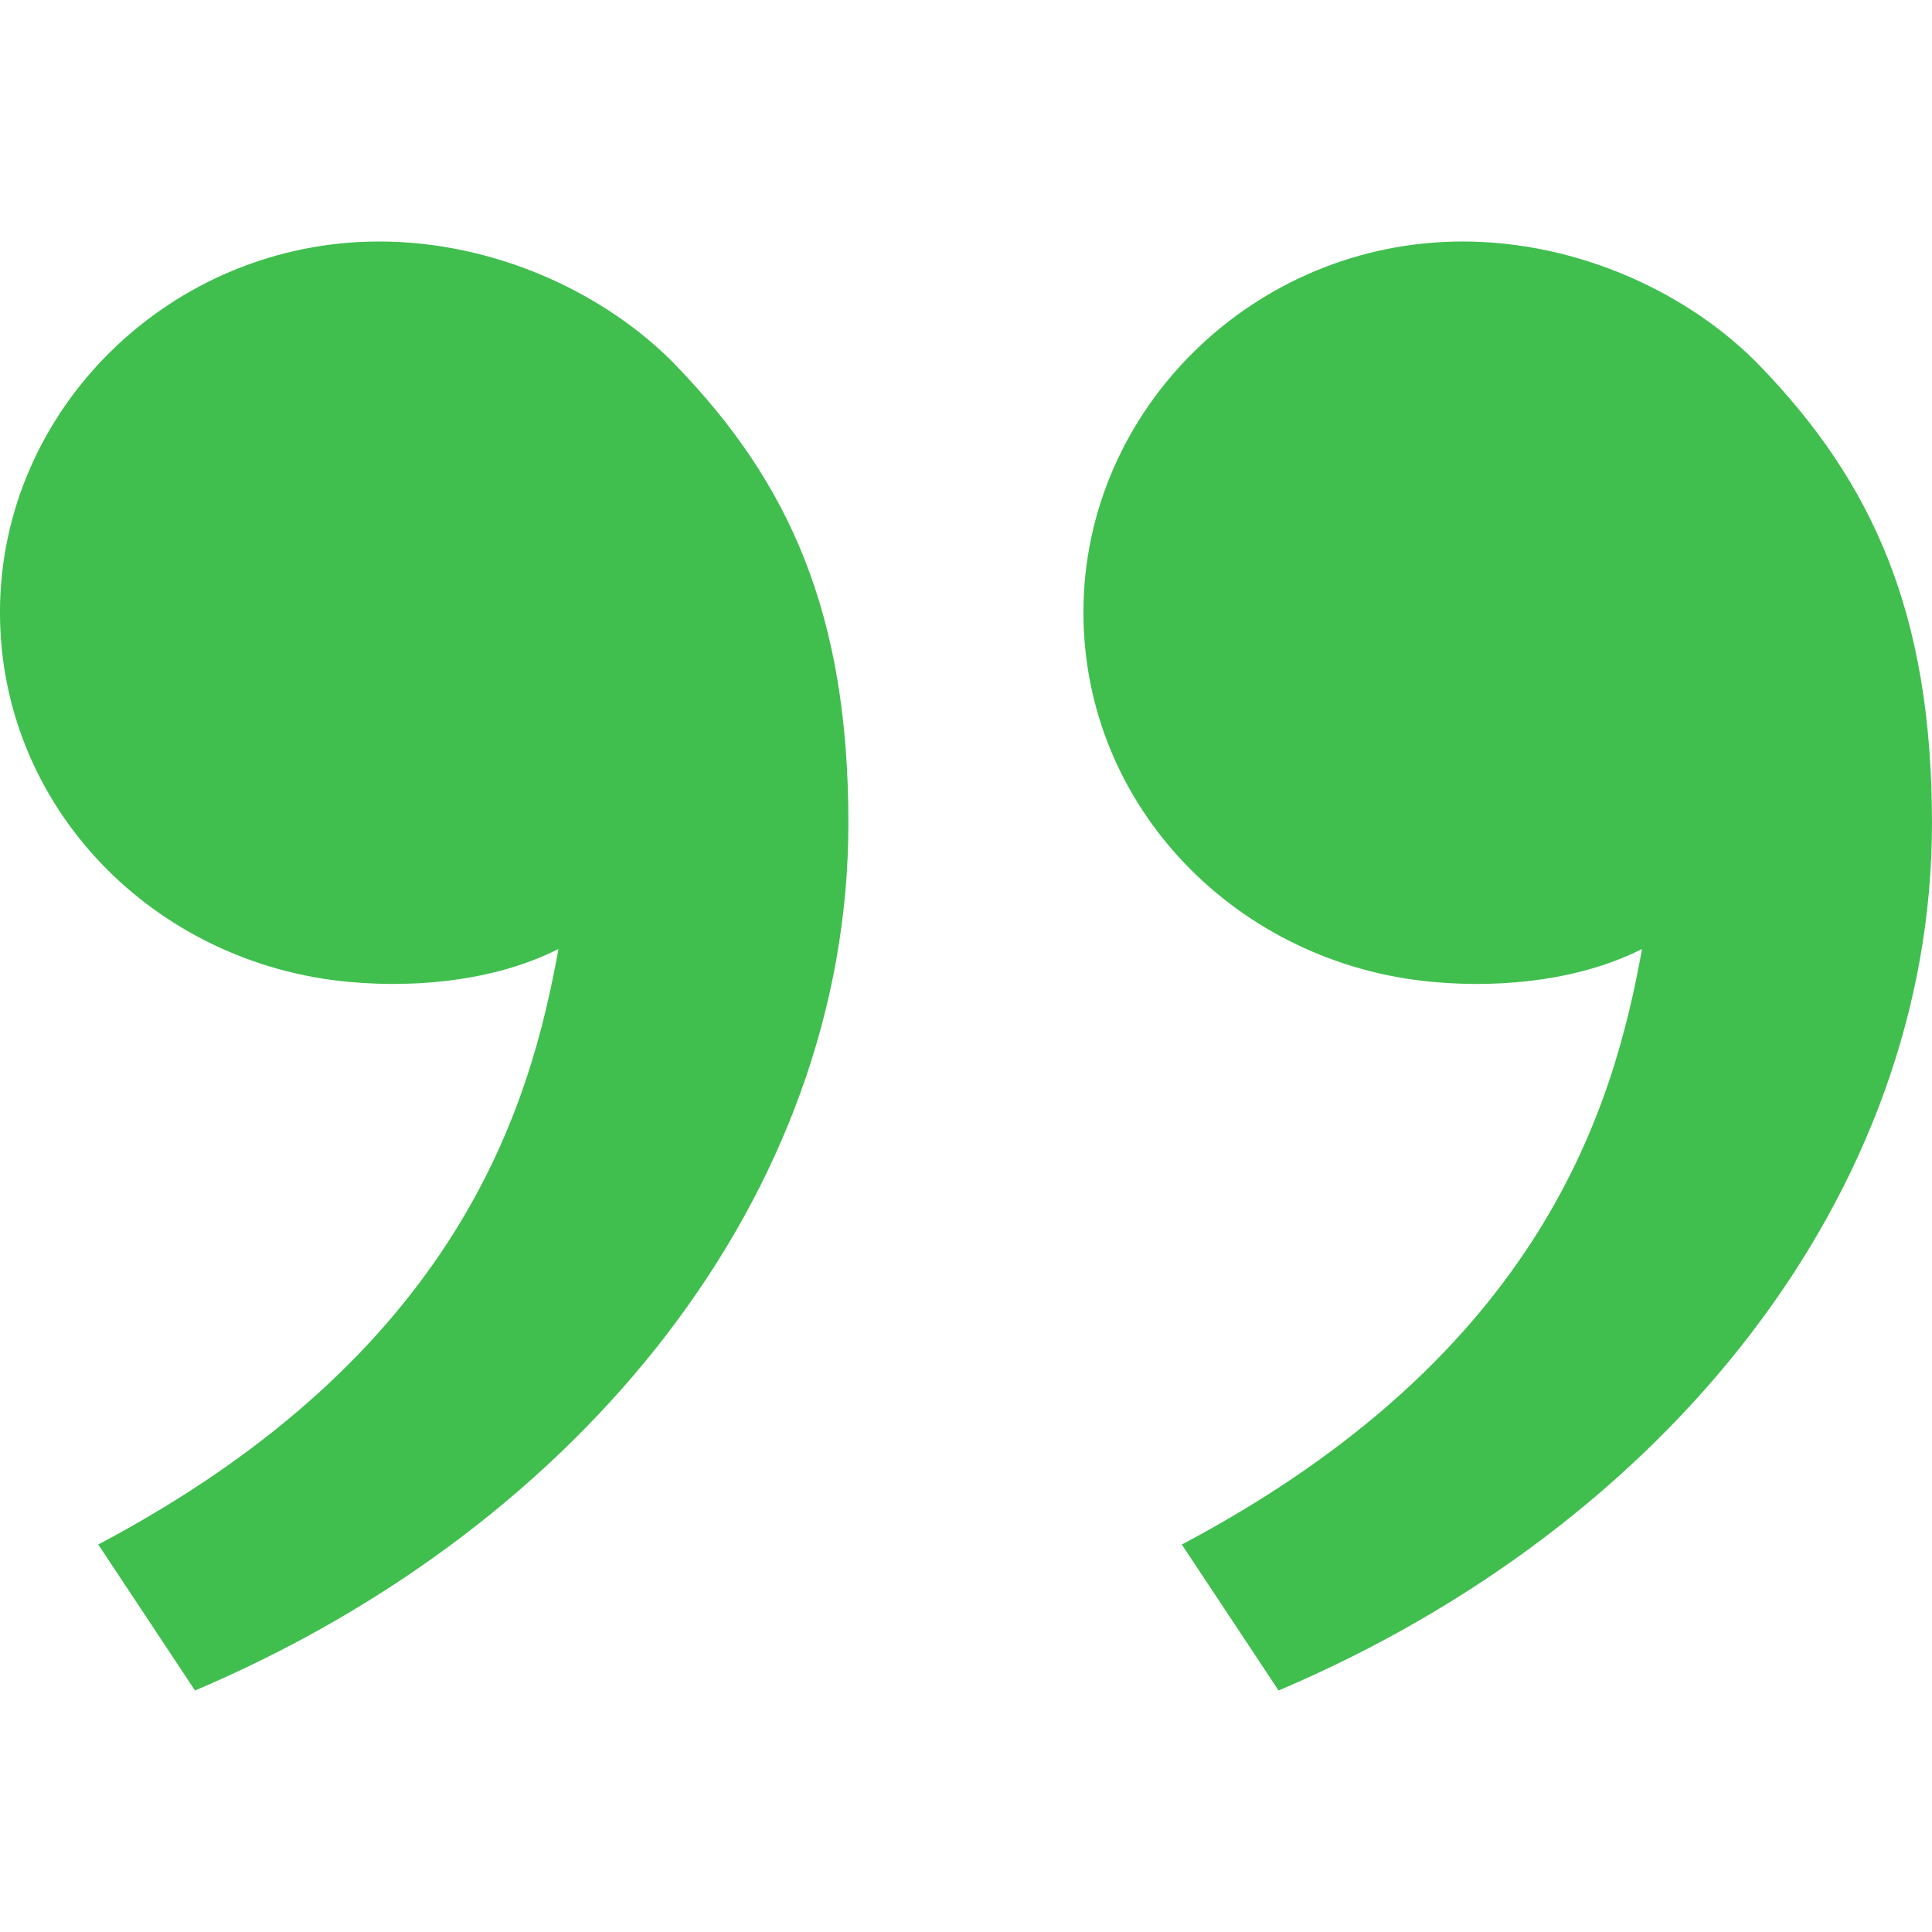
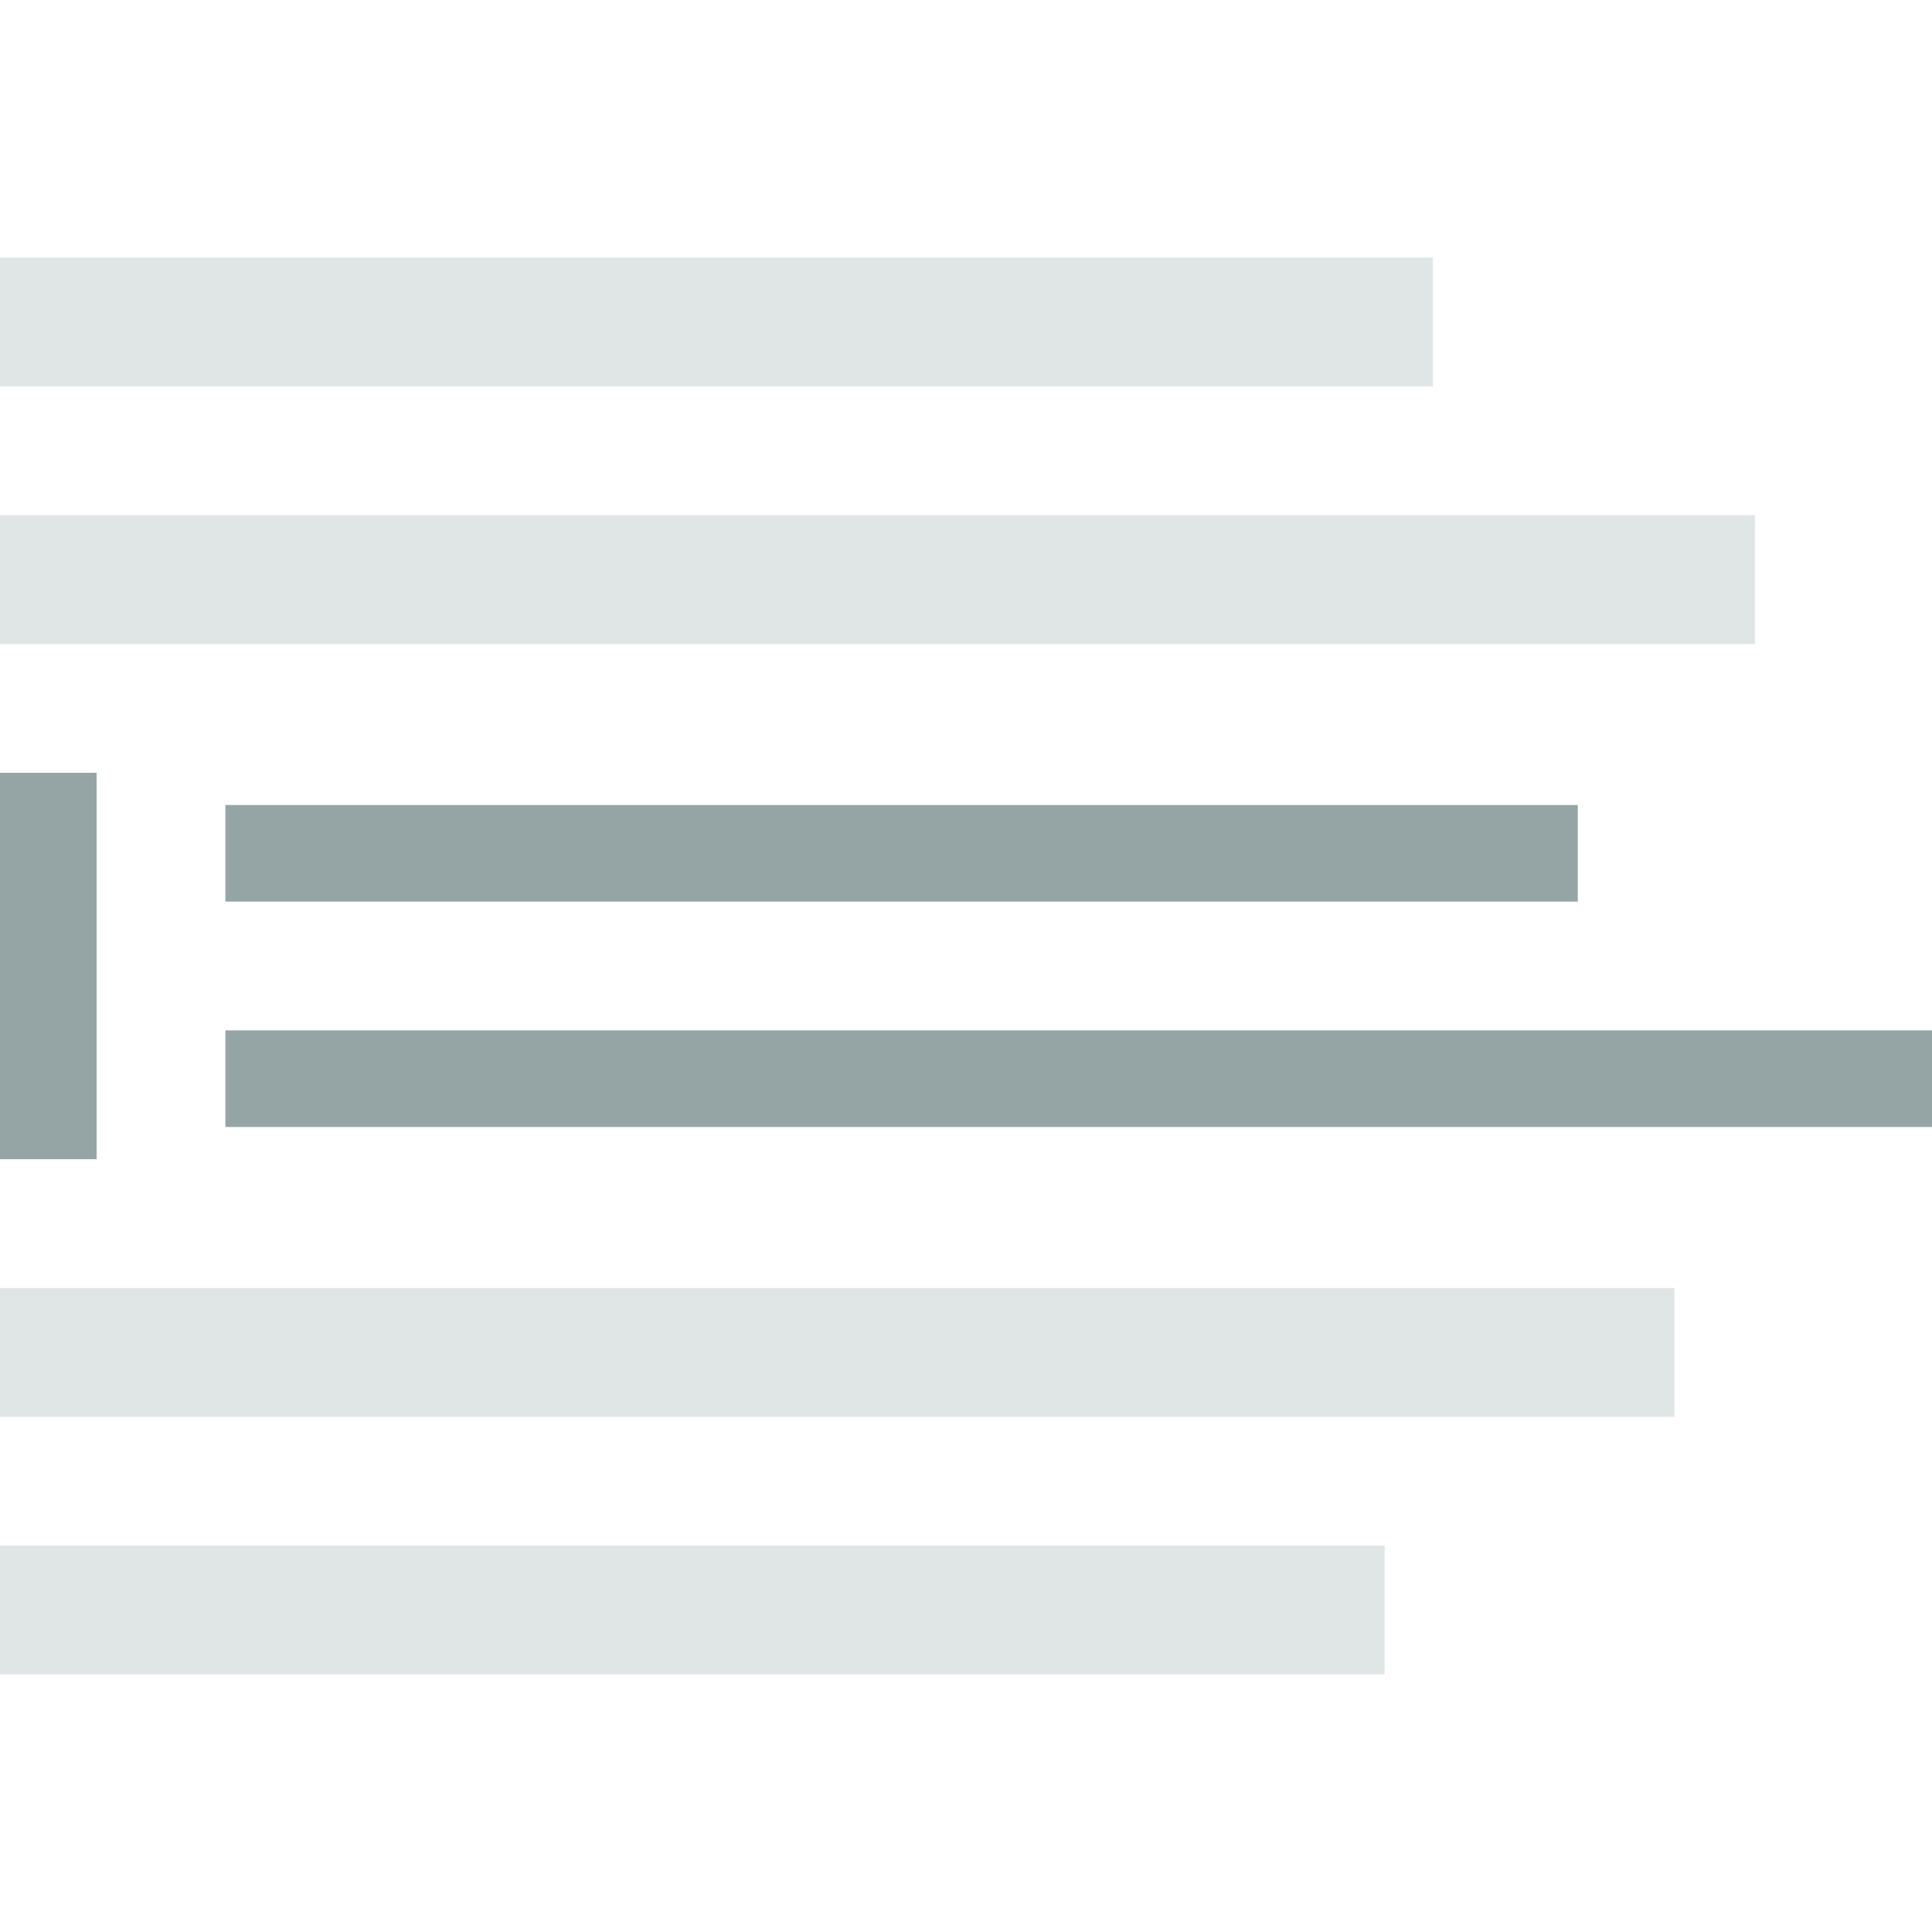
- <svg xmlns="http://www.w3.org/2000/svg" clip-rule="evenodd" fill-rule="evenodd" stroke-linejoin="round" stroke-miterlimit="2" viewBox="0 0 20 20">
-   <path d="m19.417 6.679c1.03 1.094 1.583 2.321 1.583 4.31 0 3.5-2.457 6.637-6.03 8.188l-.893-1.378c3.335-1.804 3.987-4.145 4.247-5.621-.537.278-1.24.375-1.929.311-1.804-.167-3.226-1.648-3.226-3.489 0-1.92 1.58-3.5 3.5-3.5 1.073 0 2.099.49 2.748 1.179zm-10 0c1.03 1.094 1.583 2.321 1.583 4.31 0 3.5-2.457 6.637-6.03 8.188l-.893-1.378c3.335-1.804 3.987-4.145 4.247-5.621-.537.278-1.24.375-1.929.311-1.804-.167-3.225-1.648-3.225-3.489 0-1.92 1.58-3.5 3.5-3.5 1.073 0 2.099.49 2.748 1.179z" fill="#40bf4f" fill-rule="nonzero" transform="matrix(1.1217 0 0 1.09673 -3.556 -3.532)" />
+ <svg xmlns="http://www.w3.org/2000/svg" clip-rule="evenodd" fill-rule="evenodd" stroke-linejoin="round" stroke-miterlimit="1.414" viewBox="0 0 120 120">
+   <g fill="#e0e5e6">
+     <path d="m0 96h86v8h-86z" />
+     <path d="m0 80h104v8h-104z" />
+     <path d="m0 32h109v8h-109z" />
+     <path d="m0 16h89v8h-89z" />
+   </g>
+   <path d="m14 64h106v6h-106z" fill="#95a5a6" />
+   <path d="m14 50h84v6h-84z" fill="#95a5a6" />
+   <path d="m6 72v-24h-6v24z" fill="#95a5a6" />
</svg>
